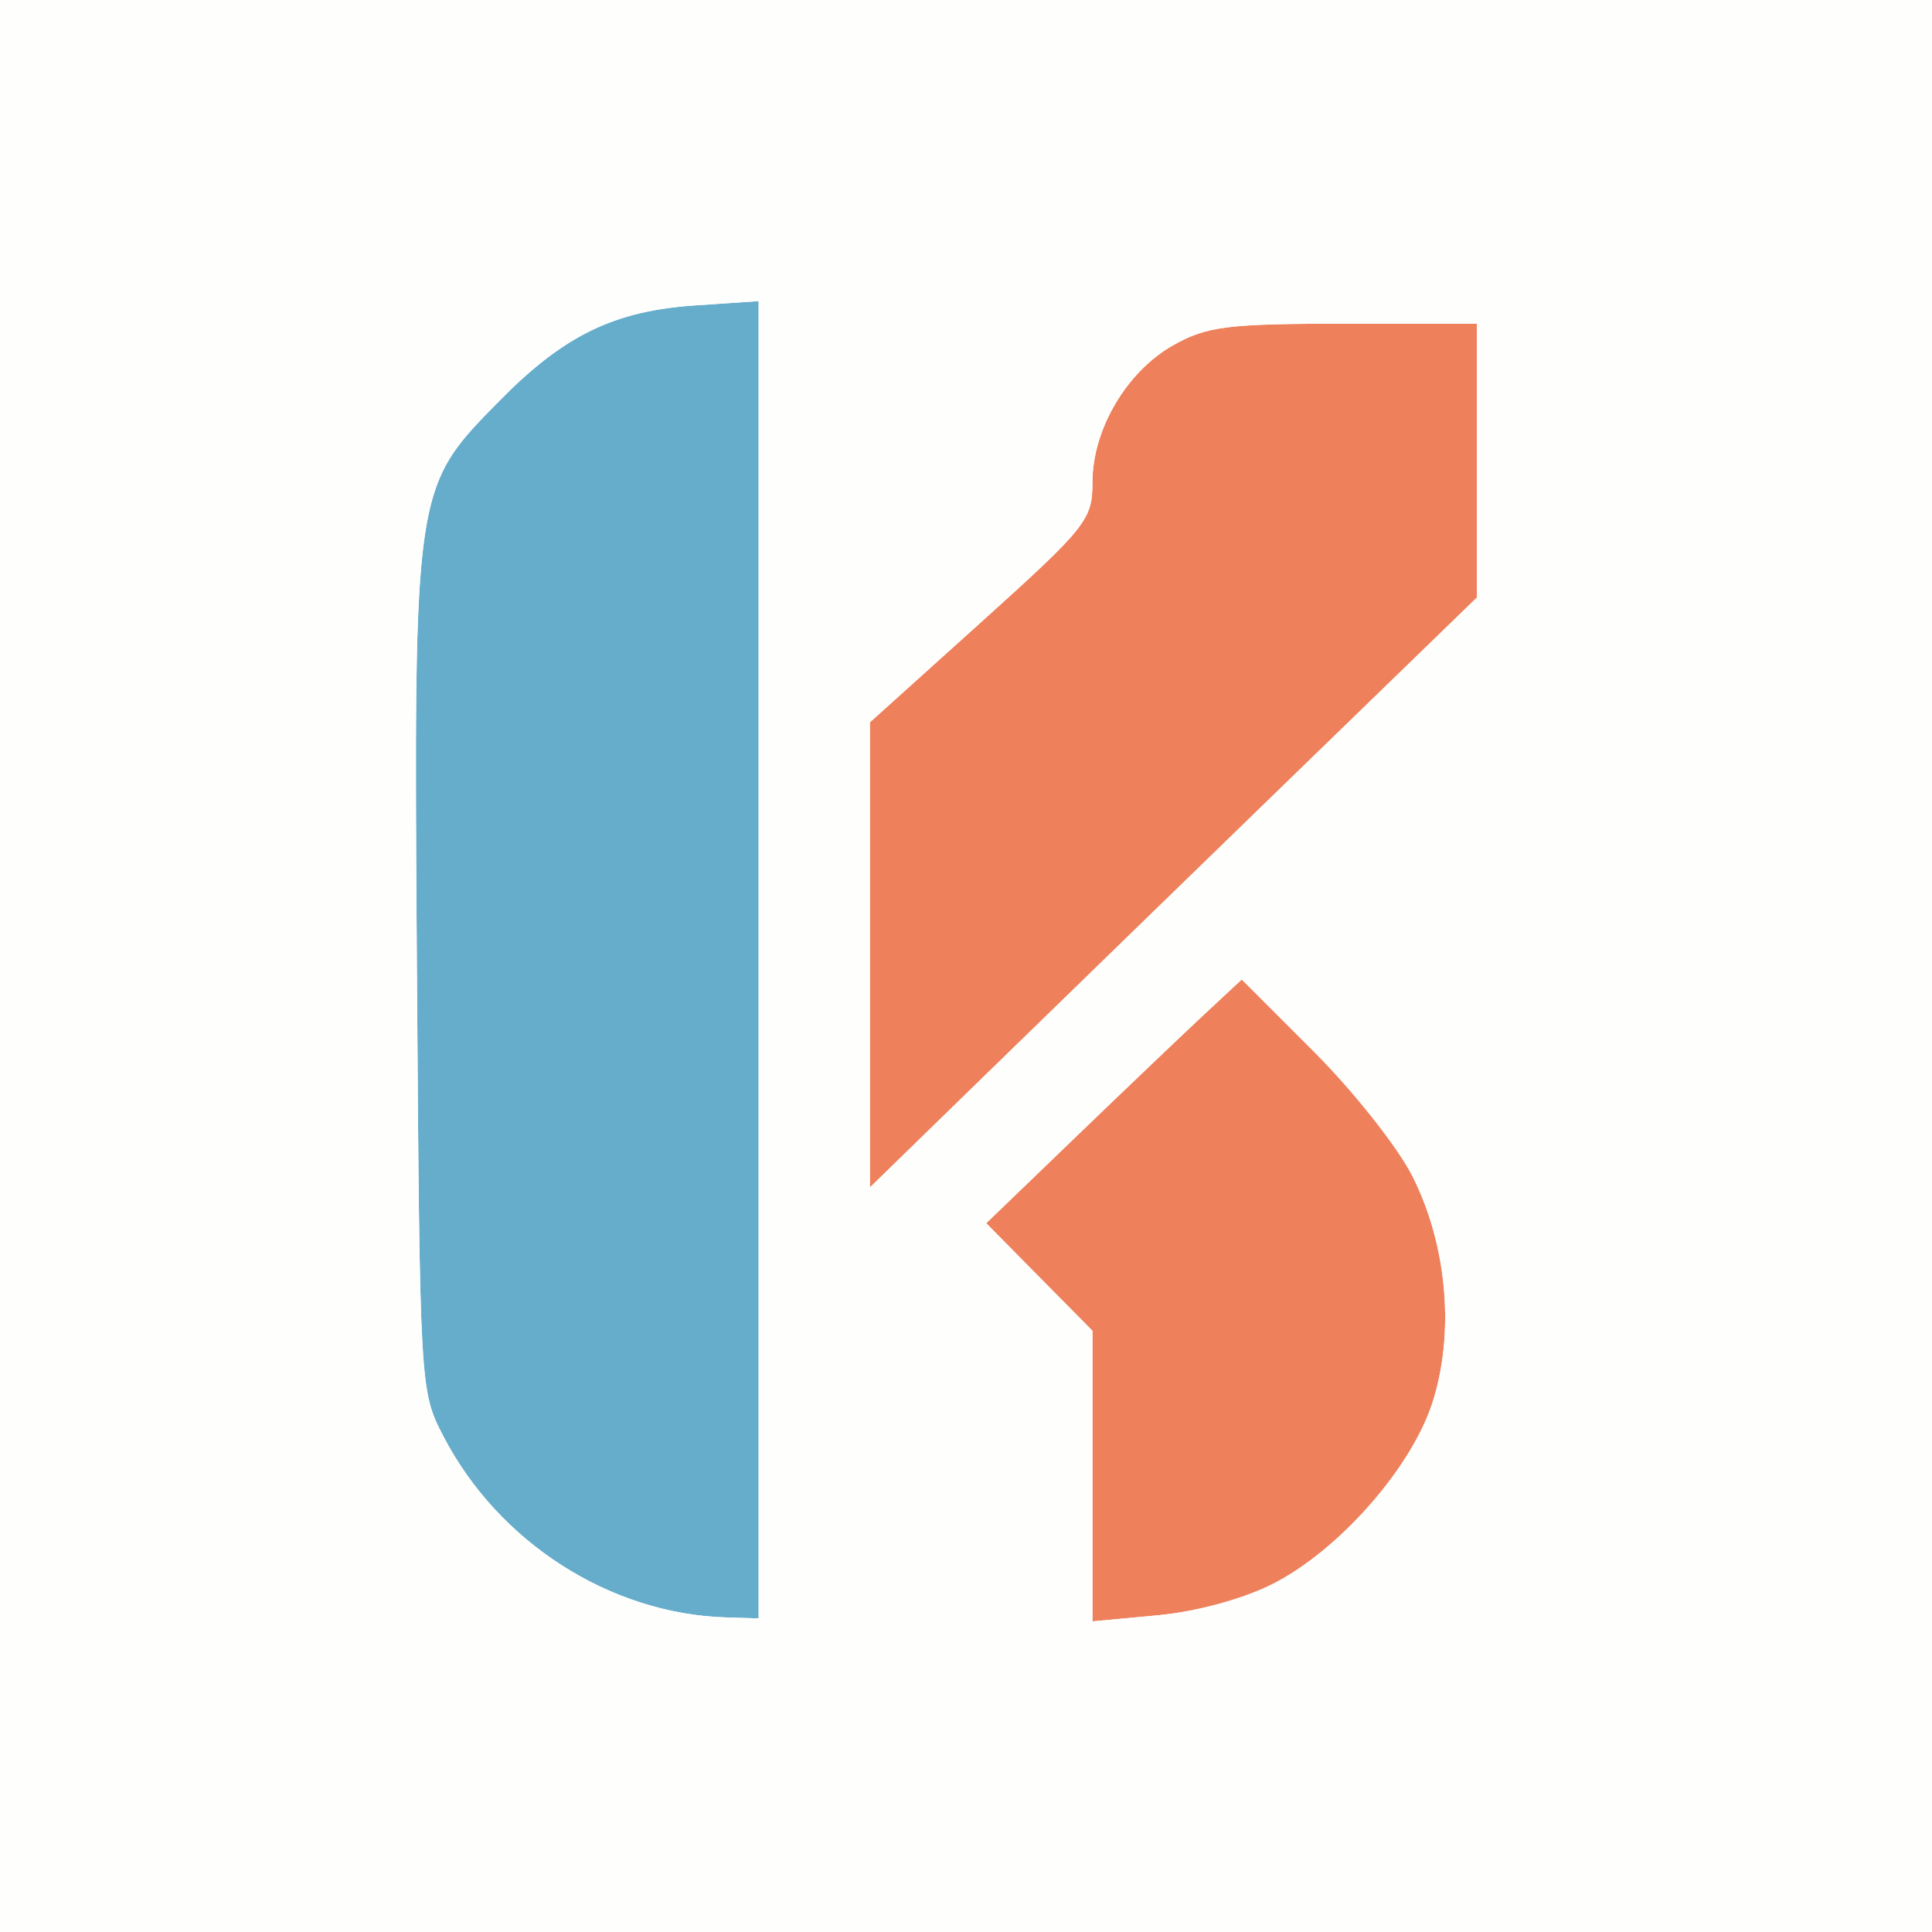
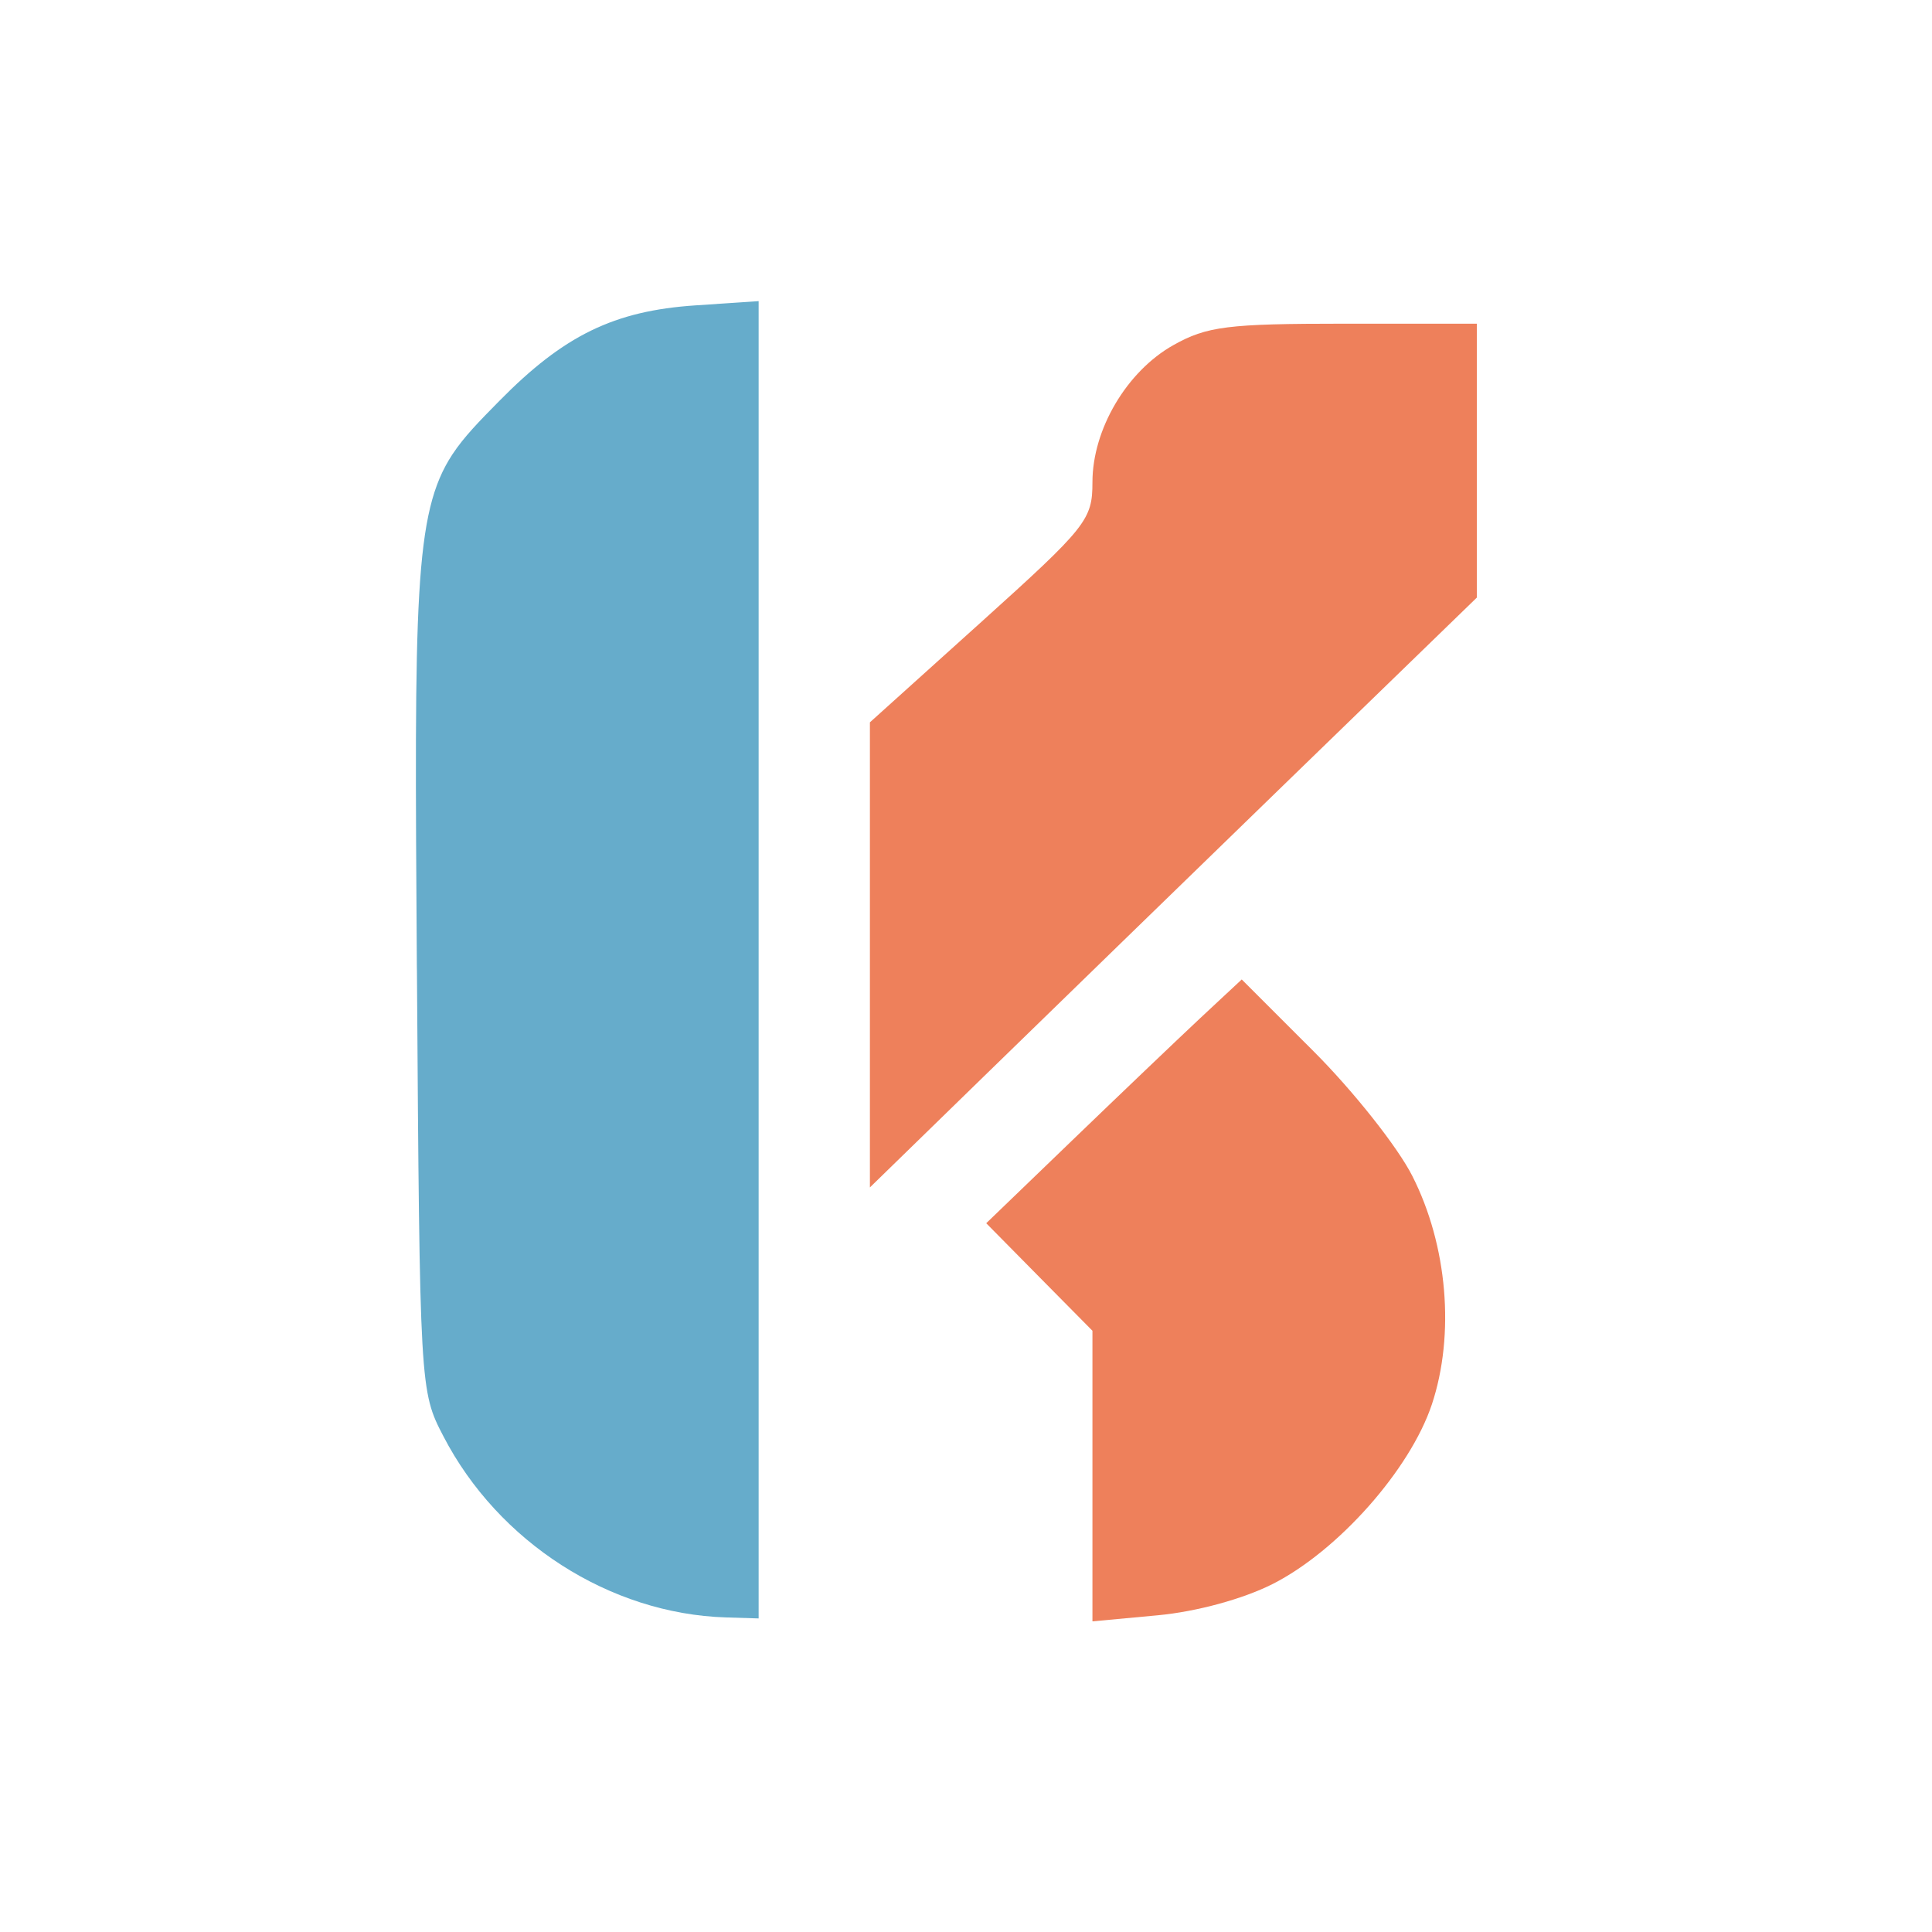
<svg xmlns="http://www.w3.org/2000/svg" width="191" height="191" viewBox="0 0 191 191">
  <g>
    <path d="M 75.00 29.77 L 75.00 160.00 L 71.75 159.90 C60.29,159.54 49.27,152.47 43.84,142.00 C41.51,137.53 41.50,137.27 41.22,96.10 L 41.21 95.49 C40.97,59.07 40.91,50.73 44.72,44.93 C45.88,43.17 47.38,41.65 49.35,39.65 C55.74,33.15 60.71,30.73 68.75,30.19 Z" fill="rgb(102,172,203)" />
    <path d="M 127.25 77.27 C116.94,87.28 103.44,100.40 97.25,106.43 L 86.00 117.39 L 86.00 71.41 L 97.00 61.50 C107.43,52.10 108.00,51.38 108.00,47.68 C108.00,42.45 111.39,36.71 116.00,34.12 C119.31,32.26 121.38,32.00 132.89,32.00 L 146.00 32.00 L 146.00 59.08 ZM 125.81 156.60 C122.88,158.08 118.30,159.33 114.45,159.69 L 108.00 160.29 L 108.00 131.56 L 102.75 126.25 L 97.50 120.93 L 106.02 112.72 C110.71,108.20 116.40,102.77 118.65,100.66 L 122.76 96.83 L 129.88 103.95 C133.80,107.87 138.19,113.41 139.63,116.27 C143.10,123.11 143.85,131.92 141.56,138.83 C139.41,145.28 132.30,153.31 125.81,156.60 Z" fill="rgb(238,128,91)" />
-     <path d="M 0.00 95.50 L 0.00 0.00 L 95.50 0.00 L 191.00 0.00 L 191.00 95.50 L 191.00 191.00 L 95.50 191.00 L 0.00 191.00 L 0.00 95.50 ZM 75.00 94.88 L 75.00 29.77 L 68.75 30.19 C60.71,30.73 55.74,33.15 49.35,39.65 C40.86,48.28 40.89,48.04 41.22,96.10 C41.50,137.27 41.51,137.53 43.84,142.00 C49.27,152.47 60.29,159.54 71.75,159.90 L 75.00 160.00 L 75.00 94.88 ZM 125.81 156.60 C132.30,153.31 139.41,145.28 141.56,138.83 C143.85,131.92 143.10,123.11 139.63,116.27 C138.19,113.41 133.80,107.87 129.88,103.95 L 122.76 96.83 L 118.65 100.66 C116.40,102.77 110.71,108.20 106.02,112.72 L 97.50 120.93 L 102.75 126.25 L 108.00 131.56 L 108.00 145.93 L 108.00 160.29 L 114.45 159.69 C118.30,159.33 122.88,158.08 125.81,156.60 ZM 127.25 77.27 L 146.00 59.08 L 146.00 45.54 L 146.00 32.00 L 132.89 32.00 C121.38,32.00 119.31,32.26 116.00,34.12 C111.39,36.71 108.00,42.45 108.00,47.68 C108.00,51.38 107.43,52.10 97.00,61.50 L 86.00 71.41 L 86.00 94.40 L 86.00 117.39 L 97.25 106.43 C103.44,100.40 116.94,87.28 127.25,77.27 Z" fill="rgb(254,254,253)" />
  </g>
</svg>
